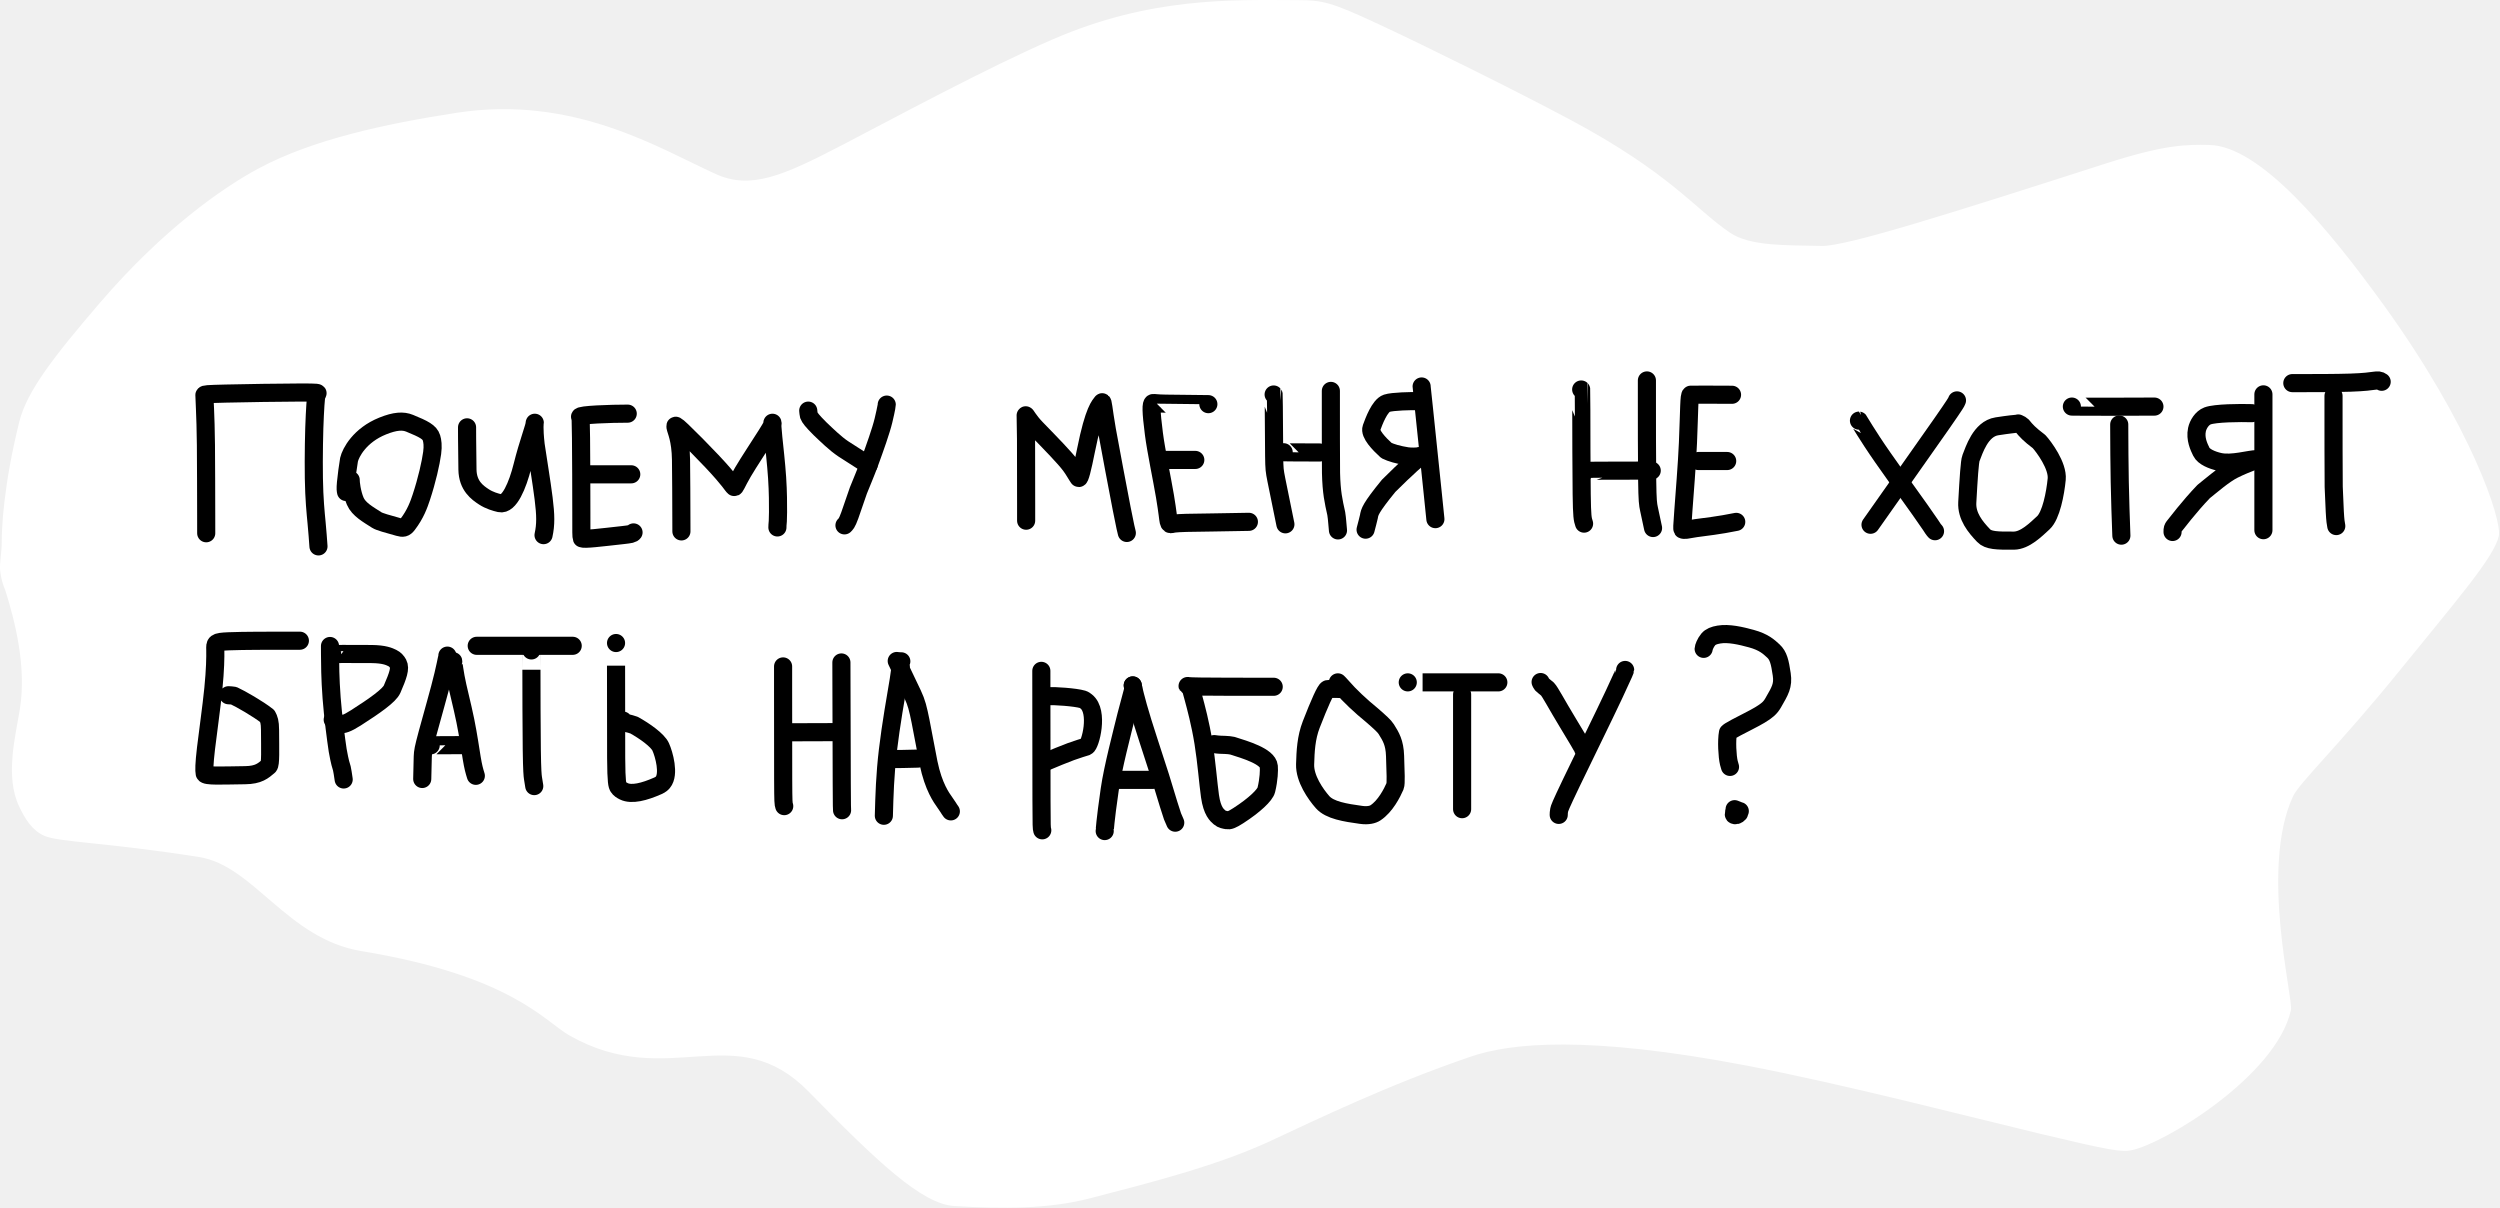
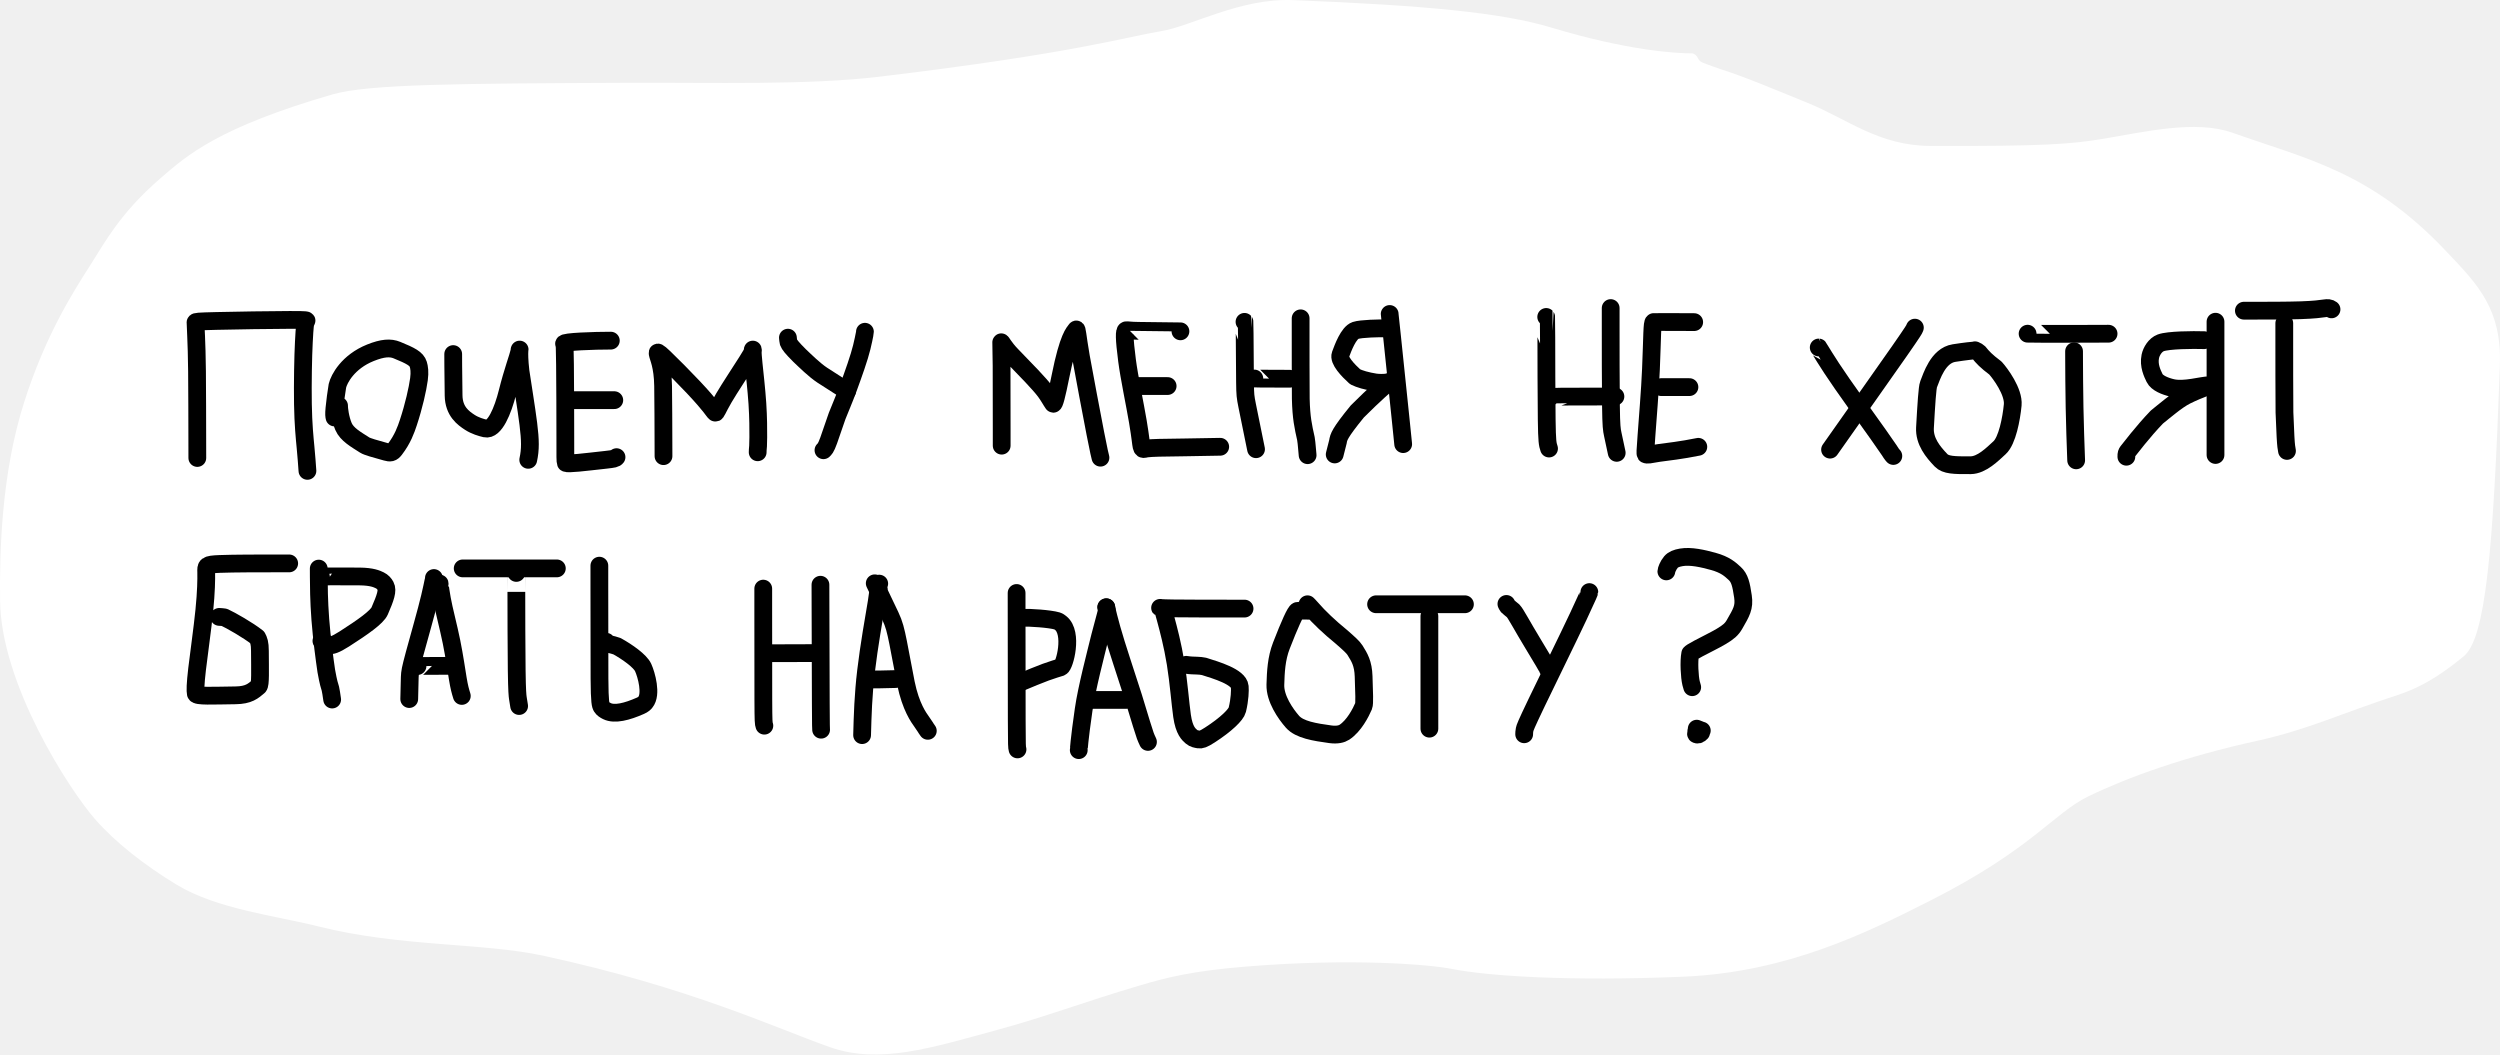
- <svg xmlns="http://www.w3.org/2000/svg" width="414" height="200" viewBox="0 0 414 200" fill="none">
-   <path d="M0.283 89.901C0.283 87.545 0.536 80.576 3.193 69.844C4.45 64.768 8.956 58.988 16.569 50.119C26.938 38.039 36.818 31.098 42.9 27.853C51.823 23.094 63.722 20.518 75.664 18.674C95.051 15.681 109.32 24.652 118.516 28.817C124.33 31.45 129.623 29.14 139.551 23.977C148.07 19.546 163.522 11.191 174.413 6.484C190.589 -0.507 203.933 -0.021 214.886 0.023C219.042 0.04 220.35 0.303 228.352 4.032C236.354 7.761 251.008 15.014 259.989 19.805C276.538 28.633 280.714 34.619 286.48 38.53C289.849 40.815 295.854 40.587 301.685 40.727C305.72 40.823 323.499 35.19 348.582 27.121C358.509 23.928 361.95 23.93 365.83 24.003C374.238 24.162 385.473 37.667 394.826 50.633C409.229 70.599 414.36 86.116 413.802 88.755C413.064 92.248 406.722 99.515 397.32 111.123C387.537 123.2 380.743 129.651 379.713 131.891C374.197 143.895 379.815 165.336 379.376 167.292C376.927 178.183 358.47 189.337 352.997 190.476C351.35 190.819 349.377 190.505 337.852 187.75C326.327 184.996 305.274 179.523 289.175 176.449C262.806 171.414 250.192 172.715 243.613 174.958C229.927 179.624 218.064 185.373 210.478 188.903C201.494 193.084 190.418 195.862 180.505 198.438C173.608 200.23 166.055 200.201 158.036 199.718C152.66 199.395 145.265 192.379 133.935 180.796C121.693 168.278 110.845 180.796 94.343 171.5C90.215 169.174 84.764 161.608 59.843 157.5C47.568 155.477 42.027 143.35 32.971 141.923C17.662 139.511 9.744 139.459 7.379 138.429C5.251 137.503 4.099 135.49 3.18 133.571C0.775 128.545 2.593 121.822 3.301 117.366C4.412 110.373 2.47 102.828 0.889 97.783C0.46 96.805 0.184 95.8 0.033 94.584C-0.119 93.368 0.303 91.34 0.283 89.901Z" fill="white" />
-   <path d="M34.15 88.307C34.15 88.287 34.15 88.268 34.146 85.399C34.141 82.53 34.132 76.813 34.101 73.698C34.05 68.564 33.829 65.705 33.845 65.435C33.853 65.291 34.188 65.257 37.372 65.178C40.556 65.1 46.663 65.01 49.734 65.001C52.804 64.992 52.653 65.067 52.549 65.19C52.334 65.445 52.281 65.978 52.135 68.739C52.005 71.18 51.922 75.738 51.977 79.207C52.032 82.675 52.269 84.917 52.424 86.559C52.579 88.2 52.645 89.172 52.739 90.483" stroke="black" stroke-width="3" stroke-linecap="round" stroke-linejoin="round" />
-   <path d="M58.078 79.485C58.059 79.93 58.258 81.664 58.828 82.995C59.411 84.357 60.955 85.19 62.409 86.127C62.826 86.396 64.163 86.765 66.016 87.278C66.734 87.476 67.024 87.465 67.497 86.847C68.821 85.119 69.373 83.533 69.764 82.353C70.705 79.516 71.343 76.66 71.566 75.007C71.731 73.788 71.604 73.003 71.45 72.502C71.157 71.55 70.174 71.052 67.838 70.094C66.744 69.645 65.436 69.717 63.372 70.547C59.565 72.079 58.068 74.967 57.8 76.121C57.63 77.105 57.39 78.896 57.294 79.939C57.199 80.982 57.254 81.223 57.31 81.472" stroke="black" stroke-width="3" stroke-linecap="round" stroke-linejoin="round" />
-   <path d="M77.344 70.767C77.344 70.818 77.344 73.535 77.41 77.765C77.453 80.461 79.066 81.583 80.143 82.287C81.04 82.872 82.068 83.167 82.772 83.33C84.325 83.691 85.719 80.386 86.525 77.145C87.486 73.287 88.576 70.599 88.559 70.008C88.555 69.906 88.381 70.793 88.703 73.655C89.027 75.907 89.679 79.782 90.025 82.553C90.372 85.324 90.394 86.874 90.01 88.619" stroke="black" stroke-width="3" stroke-linecap="round" stroke-linejoin="round" />
-   <path d="M103.952 68.5C101.222 68.5 95.87 68.671 96.06 69.042C96.158 69.234 96.183 69.468 96.216 72.527C96.249 75.585 96.27 81.47 96.27 84.831C96.27 88.191 96.249 88.848 96.359 89.147C96.71 89.368 99.358 89.028 103.119 88.613C104.482 88.456 104.734 88.411 104.914 88.168" stroke="black" stroke-width="3" stroke-linecap="round" stroke-linejoin="round" />
-   <path d="M97.062 78.547H104.536" stroke="black" stroke-width="3" stroke-linecap="round" stroke-linejoin="round" />
-   <path d="M112.842 88C112.842 87.98 112.842 87.96 112.835 85.627C112.828 83.294 112.815 78.648 112.776 76.144C112.721 72.686 111.958 71.334 111.857 70.691C111.815 70.426 111.805 70.283 112.944 71.364C114.082 72.446 116.373 74.757 117.893 76.373C121.033 79.712 121.206 80.347 121.568 80.646C121.745 80.792 121.923 80.07 123.034 78.168C123.994 76.524 125.941 73.604 126.932 72.02C127.922 70.437 127.943 70.305 127.939 70.17C127.935 70.036 127.905 69.902 127.895 70.101C127.885 70.301 127.896 70.837 128.057 72.441C128.219 74.045 128.531 76.7 128.69 79.11C128.85 81.521 128.848 83.607 128.842 84.804C128.825 86.248 128.79 86.646 128.752 86.933C128.739 87.074 128.739 87.207 128.739 87.344" stroke="black" stroke-width="3" stroke-linecap="round" stroke-linejoin="round" />
-   <path d="M146.844 67C146.844 67.01 146.823 67.462 146.309 69.611C145.895 71.341 144.849 74.26 144.058 76.42C143.266 78.58 142.679 79.865 142.151 81.22C140.691 85.531 140.473 86.114 140.166 86.619C140.031 86.82 139.939 86.909 139.844 87" stroke="black" stroke-width="3" stroke-linecap="round" stroke-linejoin="round" />
-   <path d="M143.844 77C143.469 76.753 141.811 75.757 139.651 74.334C138.321 73.458 136.791 71.936 135.807 71.008C134.502 69.707 134.09 69.164 133.952 68.784C133.897 68.563 133.871 68.286 133.844 68" stroke="black" stroke-width="3" stroke-linecap="round" stroke-linejoin="round" />
-   <path d="M169.928 86.228C169.928 86.115 169.928 86.002 169.928 83.342C169.928 80.682 169.928 75.479 169.911 72.693C169.893 69.697 169.827 69.162 169.848 68.798C169.859 68.601 170.3 69.611 171.608 70.959C174.078 73.504 176.31 75.783 177.266 77.066C177.858 77.861 178.225 78.59 178.608 79.133C178.789 79.389 179.229 77.648 179.841 74.585C181.2 67.775 182.157 67.128 182.483 66.643C182.654 66.389 182.667 67.533 183.303 71.22C183.911 74.556 185.097 80.868 185.746 84.201C186.396 87.534 186.474 87.697 186.603 88.257" stroke="black" stroke-width="3" stroke-linecap="round" stroke-linejoin="round" />
-   <path d="M200.104 66.928C200.104 66.914 197.373 66.9 193.068 66.847C191.493 66.827 191.16 66.715 190.948 66.748C190.603 66.802 190.599 68.058 191.088 71.847C191.454 74.684 192.439 79.325 192.916 82.166C193.393 85.008 193.429 85.896 193.535 86.359C193.641 86.823 193.815 86.835 194.01 86.79C194.205 86.745 194.415 86.642 196.482 86.586C198.549 86.53 202.468 86.523 206.816 86.415" stroke="black" stroke-width="3" stroke-linecap="round" stroke-linejoin="round" />
-   <path d="M192.539 76.164H197.941" stroke="black" stroke-width="3" stroke-linecap="round" stroke-linejoin="round" />
-   <path d="M210.914 65.328C210.921 65.335 210.928 65.342 210.941 67.346C210.955 69.35 210.974 73.35 211.001 75.529C211.029 77.707 211.065 77.942 211.368 79.477C211.671 81.011 212.24 83.838 212.862 86.828" stroke="black" stroke-width="3" stroke-linecap="round" stroke-linejoin="round" />
-   <path d="M212.578 74.891C212.578 74.897 212.578 74.904 213.562 74.911C214.546 74.918 216.513 74.925 218.54 74.932" stroke="black" stroke-width="3" stroke-linecap="round" stroke-linejoin="round" />
-   <path d="M220.391 64.734C220.391 64.767 220.391 64.8 220.391 67.46C220.391 70.121 220.391 75.408 220.416 78.312C220.491 81.577 220.833 83.011 221.283 85.046C221.442 86.019 221.461 86.868 221.569 87.835" stroke="black" stroke-width="3" stroke-linecap="round" stroke-linejoin="round" />
-   <path d="M235.422 64C235.422 64.007 235.422 64.014 235.784 67.474C236.145 70.934 236.869 77.846 237.243 81.499C237.618 85.153 237.623 85.338 237.701 85.969" stroke="black" stroke-width="3" stroke-linecap="round" stroke-linejoin="round" />
-   <path d="M234.977 66.428C233.674 66.399 230.592 66.466 229.653 66.779C228.471 67.172 227.519 69.774 227.12 70.863C226.768 71.821 228.361 73.486 229.584 74.597C230.326 74.972 231.555 75.329 233.031 75.561C233.725 75.641 234.307 75.645 235.327 75.537" stroke="black" stroke-width="3" stroke-linecap="round" stroke-linejoin="round" />
-   <path d="M235.324 75.492C235.063 75.633 232.911 77.504 229.963 80.448C226.898 84.203 226.816 84.798 226.691 85.545C226.578 86.06 226.362 86.855 226.141 87.712" stroke="black" stroke-width="3" stroke-linecap="round" stroke-linejoin="round" />
-   <path d="M261.844 64.5C261.851 64.507 261.858 64.514 261.865 67.921C261.872 71.329 261.879 78.136 261.929 81.85C261.979 85.564 262.071 85.979 262.322 86.713" stroke="black" stroke-width="3" stroke-linecap="round" stroke-linejoin="round" />
-   <path d="M262.586 77.971C262.593 77.965 262.599 77.958 264.405 77.951C266.21 77.944 269.814 77.937 273.527 77.93" stroke="black" stroke-width="3" stroke-linecap="round" stroke-linejoin="round" />
-   <path d="M272.727 63C272.727 63.026 272.727 63.053 272.727 66.278C272.727 69.504 272.727 75.929 272.772 79.478C272.817 83.027 272.908 83.506 273.077 84.312C273.246 85.118 273.491 86.237 273.745 87.441" stroke="black" stroke-width="3" stroke-linecap="round" stroke-linejoin="round" />
-   <path d="M286.824 65.374C284.712 65.374 280.31 65.335 279.992 65.36C279.708 65.384 279.757 67.775 279.525 73.326C279.376 76.875 278.958 81.9 278.762 84.61C278.565 87.32 278.55 87.558 278.634 87.685C278.901 87.82 279.289 87.738 280.846 87.462C282.204 87.277 284.713 87.001 287.522 86.423" stroke="black" stroke-width="3" stroke-linecap="round" stroke-linejoin="round" />
-   <path d="M281.25 76.344H286.021" stroke="black" stroke-width="3" stroke-linecap="round" stroke-linejoin="round" />
-   <path d="M324.075 66.305C324.067 66.32 324.06 66.335 324.009 66.461C323.959 66.588 323.866 66.825 321.516 70.196C319.166 73.567 314.561 80.065 309.758 86.899" stroke="black" stroke-width="3" stroke-linecap="round" stroke-linejoin="round" />
-   <path d="M307.844 69.656C307.857 69.656 307.968 69.987 310.049 73.191C311.95 76.115 315.874 81.47 317.895 84.341C319.915 87.211 319.993 87.382 320.094 87.538C320.194 87.694 320.315 87.829 320.44 87.969" stroke="black" stroke-width="3" stroke-linecap="round" stroke-linejoin="round" />
-   <path d="M333.887 70.181C333.874 70.181 332.669 70.288 330.682 70.599C327.96 71.024 326.905 74.608 326.396 75.858C326.178 76.392 326.004 79.213 325.781 83.199C325.654 85.485 327.121 87.27 328.494 88.702C329.264 89.505 330.666 89.554 333.502 89.529C335.357 89.512 337.174 87.674 338.375 86.571C339.663 85.389 340.365 81.699 340.59 79.356C340.803 77.13 338.449 73.977 337.667 73.124C336.097 71.947 335.499 71.293 334.886 70.525C334.728 70.37 334.58 70.288 334.221 70.125" stroke="black" stroke-width="3" stroke-linecap="round" stroke-linejoin="round" />
-   <path d="M350.945 70.297C350.945 70.303 350.945 70.309 350.952 71.904C350.958 73.498 350.971 76.68 351.03 79.763C351.088 82.845 351.192 85.731 351.299 88.704" stroke="black" stroke-width="3" stroke-linecap="round" stroke-linejoin="round" />
-   <path d="M343.102 67.328C343.102 67.335 343.102 67.342 345.37 67.348C347.639 67.355 352.176 67.362 356.772 67.331" stroke="black" stroke-width="3" stroke-linecap="round" stroke-linejoin="round" />
-   <path d="M374.82 65.305V87.8" stroke="black" stroke-width="3" stroke-linecap="round" stroke-linejoin="round" />
-   <path d="M372.901 68.421C370.999 68.361 366.837 68.395 365.573 68.873C364.645 69.224 363.995 70.297 363.817 71.154C363.496 72.695 364.159 74.025 364.538 74.811C364.947 75.66 366.336 76.212 367.517 76.483C369.607 76.962 372.53 76.017 373.782 76.032C374.268 76.037 372.193 76.606 369.866 77.771C368.257 78.576 366.132 80.445 364.929 81.394C362.52 83.899 360.371 86.76 359.997 87.21C359.843 87.415 359.76 87.572 359.775 88.096" stroke="black" stroke-width="3" stroke-linecap="round" stroke-linejoin="round" />
-   <path d="M386.43 65.555C386.43 65.562 386.43 65.569 386.43 68.533C386.43 71.498 386.43 77.42 386.461 80.614C386.619 84.661 386.68 85.596 386.761 86.319C386.783 86.497 386.813 86.676 386.886 87.116" stroke="black" stroke-width="3" stroke-linecap="round" stroke-linejoin="round" />
-   <path d="M379.609 63.444C379.616 63.444 379.623 63.444 381.438 63.444C383.253 63.444 386.875 63.444 389.23 63.366C391.585 63.289 392.562 63.134 393.185 63.051C393.808 62.968 394.048 62.961 394.405 63.221" stroke="black" stroke-width="3" stroke-linecap="round" stroke-linejoin="round" />
-   <path d="M49.659 106.102C49.647 106.102 49.635 106.102 47.294 106.102C44.953 106.102 40.283 106.102 37.917 106.196C35.55 106.29 35.628 106.479 35.653 107.63C35.677 108.781 35.647 110.89 35.333 114.034C35.019 117.179 34.423 121.295 34.114 123.932C33.806 126.57 33.804 127.602 33.898 128.094C33.992 128.585 36.779 128.414 40.577 128.373C42.84 128.349 43.58 127.639 44.498 126.866C44.829 126.588 44.732 124.176 44.718 120.878C44.712 119.529 44.528 119.089 44.257 118.582C42.732 117.374 39.802 115.709 38.718 115.213C38.469 115.166 38.158 115.149 37.837 115.132" stroke="black" stroke-width="3" stroke-linecap="round" stroke-linejoin="round" />
-   <path d="M54.648 106.977C54.648 106.989 54.648 107.001 54.654 108.354C54.66 109.706 54.672 112.397 54.915 115.572C55.158 118.747 55.632 122.325 55.921 124.257C56.299 126.37 56.46 126.716 56.612 127.249C56.695 127.623 56.791 128.206 56.913 129.08" stroke="black" stroke-width="3" stroke-linecap="round" stroke-linejoin="round" />
-   <path d="M55.016 108.348C55 108.301 57.482 108.266 61.529 108.308C63.638 108.331 64.457 108.721 64.956 108.963C65.407 109.183 65.719 109.53 65.922 109.913C66.327 110.677 65.919 111.852 64.936 114.121C64.481 115.17 62.127 116.834 58.951 118.866C57.387 119.866 56.77 119.981 56.423 119.909C56.25 119.846 56.08 119.731 55.86 119.6C55.639 119.47 55.373 119.329 55.099 119.183" stroke="black" stroke-width="3" stroke-linecap="round" stroke-linejoin="round" />
-   <path d="M74.087 108.57C74.087 108.583 74.073 108.934 73.415 111.76C72.834 114.257 71.497 118.848 70.806 121.427C70.116 124.005 70.048 124.415 70.01 125.309C69.973 126.203 69.967 127.567 69.922 129" stroke="black" stroke-width="3" stroke-linecap="round" stroke-linejoin="round" />
-   <path d="M75.055 109.5C75.055 109.486 75.068 109.953 75.449 112.134C75.75 113.853 76.539 116.765 77.061 119.361C77.582 121.957 77.882 124.136 78.121 125.568C78.361 127 78.532 127.621 78.798 128.475" stroke="black" stroke-width="3" stroke-linecap="round" stroke-linejoin="round" />
-   <path d="M71.32 123.433C71.32 123.426 71.32 123.419 72.255 123.412C73.189 123.405 75.058 123.398 76.983 123.391" stroke="black" stroke-width="3" stroke-linecap="round" stroke-linejoin="round" />
-   <path d="M88 107.712C88 107.705 88 107.698 88.004 110.904C88.008 114.11 88.016 120.527 88.064 124.15C88.112 127.772 88.199 128.404 88.258 128.838C88.318 129.273 88.347 129.49 88.472 130.178" stroke="black" stroke-width="3" stroke-linecap="round" stroke-linejoin="round" />
-   <path d="M78.945 106.945H94.839" stroke="black" stroke-width="3" stroke-linecap="round" stroke-linejoin="round" />
-   <path d="M102.016 106.485C102.016 106.478 102.016 106.472 102.016 110.238C102.016 114.004 102.016 121.543 102.037 125.522C102.06 129.692 102.228 130.041 102.413 130.34C102.602 130.645 102.931 130.854 103.302 131.037C104.595 131.672 106.686 131.134 108.948 130.133C109.455 129.908 109.637 129.703 109.774 129.54C110.885 128.215 109.962 124.898 109.407 123.679C108.901 122.567 106.735 121.046 105.002 120.083C104.557 119.919 104.176 119.837 103.771 119.737C103.584 119.676 103.437 119.595 103.174 119.326" stroke="black" stroke-width="3" stroke-linecap="round" stroke-linejoin="round" />
-   <path d="M129.68 110.359C129.68 110.365 129.68 110.371 129.68 114.067C129.68 117.763 129.68 125.149 129.694 129.039C129.708 132.928 129.736 133.098 129.867 133.495" stroke="black" stroke-width="3" stroke-linecap="round" stroke-linejoin="round" />
-   <path d="M130.844 121.262C130.85 121.262 130.857 121.262 132.059 121.262C133.26 121.262 135.656 121.262 138.155 121.242" stroke="black" stroke-width="3" stroke-linecap="round" stroke-linejoin="round" />
-   <path d="M139.336 109.703C139.336 109.716 139.336 109.728 139.346 113.668C139.356 117.608 139.375 125.475 139.394 129.626C139.412 133.777 139.429 133.972 139.446 134.174" stroke="black" stroke-width="3" stroke-linecap="round" stroke-linejoin="round" />
-   <path d="M149.258 109.516C149.258 109.503 149.258 109.773 148.825 112.63C148.393 115.211 147.528 120.086 147.038 124.245C146.548 128.403 146.459 131.697 146.367 135.09" stroke="black" stroke-width="3" stroke-linecap="round" stroke-linejoin="round" />
-   <path d="M148.5 109.461C148.579 109.633 149.609 111.765 151.127 114.967C151.79 116.364 152.026 117.391 152.438 119.412C152.85 121.434 153.377 124.442 153.763 126.325C154.59 130.361 155.956 132.16 156.443 132.854C156.641 133.135 156.836 133.423 157.039 133.733C157.14 133.894 157.235 134.063 157.459 134.364" stroke="black" stroke-width="3" stroke-linecap="round" stroke-linejoin="round" />
-   <path d="M146.984 125.694C147.003 125.694 147.021 125.694 147.777 125.694C148.532 125.694 150.023 125.694 152.011 125.625" stroke="black" stroke-width="3" stroke-linecap="round" stroke-linejoin="round" />
-   <path d="M172.445 111.094C172.445 111.119 172.445 111.144 172.449 115.386C172.452 119.629 172.459 128.088 172.471 132.531C172.482 136.974 172.499 137.144 172.6 137.5" stroke="black" stroke-width="3" stroke-linecap="round" stroke-linejoin="round" />
-   <path d="M173.485 115.283C174.582 115.224 178.038 115.442 179.301 115.818C179.523 115.884 179.714 116.032 179.885 116.167C182.01 117.843 180.563 123.38 179.912 123.624C179.408 123.786 178.55 124.024 177.354 124.462C176.157 124.901 174.648 125.534 173.094 126.186" stroke="black" stroke-width="3" stroke-linecap="round" stroke-linejoin="round" />
-   <path d="M182.938 137.624C182.938 137.638 183.006 136.025 183.768 130.762C184.3 127.092 185.78 121.503 186.53 118.433C187.421 115.008 187.608 114.476 187.662 114.139C187.673 113.969 187.652 113.798 187.584 113.508" stroke="black" stroke-width="3" stroke-linecap="round" stroke-linejoin="round" />
-   <path d="M187.586 113.508C187.586 113.52 187.593 113.869 188.476 117.08C189.271 119.972 191.094 125.333 192.129 128.612C193.439 132.902 193.879 134.39 194.168 135.187C194.301 135.537 194.404 135.776 194.62 136.236" stroke="black" stroke-width="3" stroke-linecap="round" stroke-linejoin="round" />
-   <path d="M184.57 129.148H190.892" stroke="black" stroke-width="3" stroke-linecap="round" stroke-linejoin="round" />
-   <path d="M210.925 113.73C210.9 113.73 210.875 113.73 208.459 113.73C206.043 113.73 201.238 113.73 198.837 113.695C196.437 113.66 196.588 113.591 196.736 113.603C196.884 113.615 197.024 113.71 197.118 113.846C197.212 113.982 197.256 114.156 197.648 115.611C198.04 117.065 198.78 119.795 199.296 122.996C199.811 126.196 200.08 129.784 200.375 131.843C200.736 134.372 201.533 134.988 201.981 135.378C202.339 135.69 202.79 135.755 203.193 135.824C203.571 135.889 203.95 135.789 205.069 135.067C207.798 133.306 209.495 131.653 209.701 130.81C210.13 129.05 210.17 127.523 210.113 126.906C209.96 125.242 206.087 124.124 204.096 123.493C203.69 123.41 203.373 123.375 202.891 123.358C202.409 123.34 201.77 123.34 201.078 123.223" stroke="black" stroke-width="3" stroke-linecap="round" stroke-linejoin="round" />
-   <path d="M222.441 114.133C221.777 114.066 220.228 114.042 219.851 114.124C219.52 114.195 218.529 116.407 217.143 119.981C216.289 122.184 216.193 124.393 216.127 126.584C216.057 128.933 217.842 131.497 219.018 132.834C220.202 134.181 222.772 134.582 225.396 134.944C226.562 135.105 227.333 134.896 227.782 134.6C229.412 133.527 230.538 131.315 231.021 130.191C231.204 129.764 231.107 127.859 231.023 125.188C230.953 122.962 230.324 121.97 229.563 120.752C229.251 120.252 228.54 119.605 227.203 118.443C225.301 116.9 223.445 115.141 222.272 113.772C221.833 113.272 221.713 113.168 221.55 113" stroke="black" stroke-width="3" stroke-linecap="round" stroke-linejoin="round" />
-   <path d="M242.125 115V134" stroke="black" stroke-width="3" stroke-linecap="round" stroke-linejoin="round" />
-   <path d="M233.126 113C233.12 113 233.114 113 235.581 113C238.048 113 242.988 113 248.125 113" stroke="black" stroke-width="3" stroke-linecap="round" stroke-linejoin="round" />
-   <path d="M269.125 110.945C269.125 110.955 269.089 111.139 267.3 114.965C265.589 118.625 262.082 125.725 260.234 129.585C258.387 133.444 258.264 133.834 258.198 134.152C258.133 134.47 258.129 134.704 258.125 134.945" stroke="black" stroke-width="3" stroke-linecap="round" stroke-linejoin="round" />
-   <path d="M262.125 123.945C262.067 123.742 261.215 122.29 259.646 119.713C257.774 116.636 256.714 114.572 256.26 114.107C255.879 113.786 255.576 113.561 255.35 113.342C255.253 113.222 255.19 113.086 255.125 112.945" stroke="black" stroke-width="3" stroke-linecap="round" stroke-linejoin="round" />
-   <path d="M282.125 107.449C282.13 107.246 282.402 106.462 282.898 105.876C283.258 105.453 283.816 105.222 284.651 105.08C286.244 104.808 288.278 105.278 290.027 105.758C292.106 106.329 292.919 107.117 293.664 107.801C294.508 108.576 294.749 109.614 295.055 111.68C295.332 113.548 294.775 114.402 293.636 116.389C293.14 117.255 292.599 117.696 291.418 118.411C290.427 119.01 288.54 119.926 287.495 120.488C286.449 121.05 286.277 121.188 286.155 121.319C285.896 122.665 286.044 125.279 286.298 126.324C286.399 126.724 286.443 126.86 286.489 127" stroke="black" stroke-width="3" stroke-linecap="round" stroke-linejoin="round" />
-   <path d="M287.253 134C287.46 134.098 288.044 134.307 288.109 134.321C288.244 134.351 287.476 134.326 287.277 134.374C287.078 134.421 287.188 134.517 287.327 134.536C287.466 134.555 287.63 134.495 287.62 134.493C287.609 134.491 287.418 134.549 287.286 134.64C287.155 134.731 287.089 134.853 287.145 134.926C287.201 135 287.381 135.02 287.543 134.979C287.705 134.937 287.844 134.833 287.987 134.671" stroke="black" stroke-width="3" stroke-linecap="round" stroke-linejoin="round" />
+ <svg xmlns="http://www.w3.org/2000/svg" width="422" height="178" viewBox="0 0 422 178" fill="none">
+   <path d="M285.727 9.012C282.892 9.012 274.837 8.57 261.797 4.637C253.518 2.14 240.491 0.901 218.245 0.019C209.319 -0.335 201.151 4.416 195.975 5.263C190.225 6.204 181.362 9.001 148.474 12.943C136.245 14.408 120.506 13.913 105.782 13.977C77.765 14.098 62.183 14.179 56.13 15.935C36.788 21.547 31.565 26.214 27.102 30.079C20.214 36.044 17.733 40.867 15.176 44.861C12.257 49.421 7.672 56.643 4.102 67.814C0.195 80.043 -0.071 93.281 0.011 101.354C0.156 115.547 11.736 133.319 15.995 138.218C19.46 142.203 24.479 146.1 29.794 149.324C36.628 153.469 46.446 154.543 53.795 156.39C67.568 159.851 81.52 159.113 91.719 161.325C116.594 166.721 130.633 173.43 140.139 176.775C148.435 179.694 157.3 176.855 168.142 173.9C176.851 171.525 182.345 169.328 192.331 166.363C196.984 164.981 201.321 163.892 210.285 163.16C228.289 161.689 241.285 162.804 245.104 163.559C251.22 164.77 264.933 165.674 284.145 164.866C301.752 164.126 315.306 157.343 325.779 152.048C342.981 143.351 346.648 137.262 352.535 134.413C359.222 131.177 368.767 127.732 381.061 125.033C389.534 123.173 395.335 120.367 404.73 117.315C409.685 115.706 413.259 112.897 415.854 110.804C419.573 107.803 420.863 92.97 421.98 61.732C422.318 52.273 418.378 48.142 413.075 42.582L412.705 42.193C400.115 28.98 389.593 26.923 376.813 22.399C370.589 20.196 361.914 22.285 355.124 23.415C349.588 24.335 345.105 24.699 325.89 24.634C317.104 24.605 311.93 20.125 304.991 17.311C299.369 15.032 294.689 13.028 290.456 11.68C289.424 11.341 288.452 10.962 287.451 10.595C286.449 10.228 286.759 9.366 285.727 9.012Z" fill="white" />
+   <path d="M33.307 77.307L33.302 74.399C33.297 71.53 33.288 65.813 33.257 62.698C33.207 57.564 32.985 54.705 33.001 54.435C33.009 54.291 33.344 54.257 36.528 54.178C39.712 54.099 45.819 54.01 48.89 54.001C51.96 53.992 51.81 54.067 51.705 54.19C51.49 54.445 51.437 54.978 51.291 57.739C51.162 60.18 51.078 64.738 51.133 68.207C51.189 71.675 51.425 73.917 51.58 75.559C51.735 77.2 51.802 78.172 51.895 79.483" stroke-width="3" stroke-linecap="round" stroke-linejoin="round" stroke="black" />
+   <path d="M57.234 68.485C57.215 68.93 57.414 70.664 57.984 71.995C58.568 73.357 60.111 74.19 61.566 75.127C61.981 75.395 63.313 75.763 65.159 76.274L65.172 76.278C65.89 76.476 66.18 76.465 66.653 75.847C67.978 74.119 68.53 72.533 68.921 71.353C69.861 68.516 70.499 65.66 70.722 64.007C70.887 62.788 70.761 62.003 70.607 61.502C70.314 60.55 69.331 60.052 66.994 59.094C65.901 58.645 64.593 58.717 62.528 59.547C58.721 61.079 57.224 63.967 56.956 65.121C56.786 66.105 56.547 67.896 56.451 68.939C56.355 69.982 56.41 70.223 56.466 70.472" stroke-width="3" stroke-linecap="round" stroke-linejoin="round" stroke="black" />
+   <path d="M76.5 59.767C76.5 59.818 76.5 62.535 76.567 66.765C76.609 69.461 78.222 70.583 79.299 71.287C80.196 71.872 81.225 72.167 81.928 72.33C83.481 72.691 84.875 69.386 85.682 66.145C86.53 62.739 87.479 60.245 87.677 59.3M87.677 59.3C87.704 59.175 87.717 59.077 87.715 59.008C87.714 58.972 87.692 59.056 87.677 59.3ZM87.677 59.3C87.65 59.759 87.649 60.786 87.859 62.655C88.184 64.907 88.835 68.782 89.182 71.553C89.528 74.324 89.55 75.874 89.166 77.619" stroke-width="3" stroke-linecap="round" stroke-linejoin="round" stroke="black" />
+   <path d="M103.108 57.5C100.379 57.5 95.026 57.671 95.216 58.042C95.314 58.234 95.339 58.468 95.372 61.527C95.406 64.585 95.426 70.47 95.426 73.831C95.426 77.191 95.406 77.848 95.516 78.147C95.867 78.368 98.514 78.028 102.276 77.613C103.638 77.456 103.891 77.411 104.07 77.168" stroke-width="3" stroke-linecap="round" stroke-linejoin="round" stroke="black" />
+   <path d="M96.219 67.547H103.692" stroke-width="3" stroke-linecap="round" stroke-linejoin="round" stroke="black" />
+   <path d="M111.998 77C111.998 76.98 111.998 76.96 111.991 74.627C111.984 72.294 111.971 67.648 111.932 65.144C111.878 61.686 111.115 60.334 111.013 59.691C110.971 59.426 110.961 59.283 112.1 60.364C113.239 61.446 115.529 63.757 117.049 65.373C120.189 68.712 120.362 69.347 120.724 69.646C120.901 69.792 121.079 69.07 122.19 67.168C123.15 65.524 125.098 62.604 126.088 61.02C126.735 59.987 126.968 59.572 127.051 59.371M127.051 59.371C127.095 59.264 127.097 59.217 127.095 59.17C127.091 59.036 127.062 58.902 127.052 59.101C127.049 59.158 127.048 59.242 127.051 59.371ZM127.051 59.371C127.06 59.693 127.098 60.294 127.214 61.441C127.375 63.045 127.687 65.7 127.846 68.11C128.006 70.521 128.004 72.607 127.998 73.804C127.982 75.248 127.946 75.646 127.908 75.933C127.896 76.074 127.896 76.207 127.896 76.344" stroke-width="3" stroke-linecap="round" stroke-linejoin="round" stroke="black" />
+   <path d="M146 56C146 56.01 145.979 56.462 145.465 58.611C145.052 60.341 144.006 63.26 143.214 65.42C142.422 67.58 141.835 68.865 141.308 70.22C139.847 74.531 139.629 75.114 139.322 75.619C139.188 75.82 139.095 75.909 139 76" stroke-width="3" stroke-linecap="round" stroke-linejoin="round" stroke="black" />
+   <path d="M143 66C142.626 65.753 140.967 64.757 138.807 63.334C137.477 62.458 135.947 60.936 134.963 60.008C133.659 58.707 133.246 58.164 133.108 57.784C133.053 57.563 133.027 57.286 133 57" stroke-width="3" stroke-linecap="round" stroke-linejoin="round" stroke="black" />
+   <path d="M169.084 75.228V72.342C169.084 69.682 169.084 64.479 169.067 61.693C169.05 58.697 168.983 58.162 169.004 57.798C169.015 57.601 169.456 58.611 170.765 59.959C173.235 62.504 175.466 64.783 176.422 66.066C177.015 66.861 177.381 67.59 177.764 68.133C177.946 68.389 178.386 66.648 178.997 63.585C180.356 56.775 181.314 56.128 181.639 55.643C181.81 55.389 181.823 56.533 182.46 60.22C183.067 63.556 184.253 69.868 184.903 73.201C185.552 76.534 185.63 76.697 185.759 77.257" stroke-width="3" stroke-linecap="round" stroke-linejoin="round" stroke="black" />
+   <path d="M199.26 55.928C199.26 55.914 196.529 55.9 192.224 55.846C190.65 55.827 190.316 55.715 190.104 55.748C189.76 55.802 189.755 57.058 190.244 60.847C190.61 63.684 191.595 68.325 192.072 71.166C192.549 74.008 192.585 74.896 192.691 75.359C192.797 75.823 192.971 75.835 193.166 75.79C193.361 75.745 193.571 75.642 195.638 75.586C197.706 75.53 201.624 75.523 205.972 75.415" stroke-width="3" stroke-linecap="round" stroke-linejoin="round" stroke="black" />
+   <path d="M191.695 65.164H197.098" stroke-width="3" stroke-linecap="round" stroke-linejoin="round" stroke="black" />
+   <path d="M210.07 54.328C210.077 54.335 210.084 54.342 210.098 56.346C210.111 58.35 210.13 62.35 210.158 64.529C210.185 66.707 210.221 66.942 210.524 68.477C210.827 70.011 211.397 72.838 212.018 75.828" stroke-width="3" stroke-linecap="round" stroke-linejoin="round" stroke="black" />
+   <path d="M211.734 63.891C211.734 63.898 211.734 63.904 212.718 63.911C213.702 63.918 215.669 63.925 217.697 63.932" stroke-width="3" stroke-linecap="round" stroke-linejoin="round" stroke="black" />
+   <path d="M219.547 53.734V56.461C219.547 59.121 219.547 64.408 219.572 67.312C219.647 70.577 219.989 72.011 220.439 74.046C220.598 75.019 220.617 75.868 220.725 76.835" stroke-width="3" stroke-linecap="round" stroke-linejoin="round" stroke="black" />
+   <path d="M234.578 53C234.578 53.007 234.578 53.014 234.94 56.474C235.301 59.934 236.025 66.846 236.4 70.499C236.775 74.153 236.779 74.338 236.857 74.969" stroke-width="3" stroke-linecap="round" stroke-linejoin="round" stroke="black" />
+   <path d="M234.134 55.428C232.83 55.399 229.748 55.466 228.809 55.779C227.63 56.171 226.68 58.762 226.279 59.856L226.276 59.863C225.925 60.821 227.518 62.486 228.74 63.597C229.482 63.972 230.711 64.329 232.187 64.561C232.881 64.641 233.463 64.645 234.483 64.537" stroke-width="3" stroke-linecap="round" stroke-linejoin="round" stroke="black" />
+   <path d="M234.481 64.492C234.219 64.633 232.067 66.504 229.119 69.448C226.076 73.176 225.973 73.79 225.85 74.529L225.847 74.545C225.734 75.06 225.519 75.855 225.297 76.712" stroke-width="3" stroke-linecap="round" stroke-linejoin="round" stroke="black" />
+   <path d="M261 53.5C261.007 53.507 261.014 53.514 261.021 56.921C261.029 60.329 261.036 67.136 261.085 70.85C261.135 74.564 261.227 74.979 261.478 75.713" stroke-width="3" stroke-linecap="round" stroke-linejoin="round" stroke="black" />
+   <path d="M261.742 66.971C261.749 66.965 261.755 66.958 263.561 66.951C265.366 66.944 268.97 66.937 272.684 66.93" stroke-width="3" stroke-linecap="round" stroke-linejoin="round" stroke="black" />
+   <path d="M271.883 52V55.279C271.883 58.504 271.883 64.929 271.928 68.478C271.974 72.027 272.065 72.506 272.234 73.312C272.403 74.118 272.647 75.237 272.901 76.441" stroke-width="3" stroke-linecap="round" stroke-linejoin="round" stroke="black" />
+   <path d="M285.98 54.373C283.869 54.373 279.466 54.334 279.148 54.36C278.864 54.384 278.913 56.775 278.681 62.326C278.533 65.875 278.114 70.9 277.918 73.61C277.722 76.32 277.707 76.558 277.79 76.685C278.057 76.82 278.445 76.738 280.002 76.462C281.36 76.277 283.869 76.001 286.678 75.423" stroke-width="3" stroke-linecap="round" stroke-linejoin="round" stroke="black" />
+   <path d="M280.406 65.344H285.177" stroke-width="3" stroke-linecap="round" stroke-linejoin="round" stroke="black" />
+   <path d="M323.231 55.305C323.224 55.32 323.216 55.335 323.166 55.461L323.165 55.462C323.115 55.589 323.018 55.831 320.672 59.196C318.322 62.567 313.717 69.065 308.914 75.899" stroke-width="3" stroke-linecap="round" stroke-linejoin="round" stroke="black" />
+   <path d="M307 58.656C307.013 58.656 307.124 58.987 309.206 62.191C311.106 65.115 315.03 70.47 317.051 73.341C319.072 76.211 319.149 76.382 319.25 76.538C319.35 76.694 319.471 76.829 319.596 76.969" stroke-width="3" stroke-linecap="round" stroke-linejoin="round" stroke="black" />
+   <path d="M333.043 59.181C333.031 59.181 331.826 59.288 329.839 59.599C327.117 60.024 326.061 63.608 325.552 64.858C325.334 65.392 325.16 68.213 324.937 72.199C324.81 74.485 326.277 76.27 327.65 77.702C328.42 78.505 329.822 78.554 332.658 78.529C334.513 78.512 336.33 76.674 337.531 75.571C338.819 74.389 339.521 70.699 339.746 68.356C339.959 66.13 337.605 62.977 336.823 62.124C335.253 60.947 334.655 60.293 334.042 59.525C333.884 59.37 333.736 59.288 333.377 59.125" stroke-width="3" stroke-linecap="round" stroke-linejoin="round" stroke="black" />
+   <path d="M350.102 59.297L350.108 60.904C350.115 62.498 350.128 65.68 350.186 68.763C350.245 71.845 350.348 74.731 350.455 77.704" stroke-width="3" stroke-linecap="round" stroke-linejoin="round" stroke="black" />
+   <path d="M342.258 56.328C342.258 56.335 342.258 56.342 344.526 56.348C346.795 56.355 351.333 56.362 355.928 56.331" stroke-width="3" stroke-linecap="round" stroke-linejoin="round" stroke="black" />
+   <path d="M373.977 54.305V76.8" stroke-width="3" stroke-linecap="round" stroke-linejoin="round" stroke="black" />
+   <path d="M372.058 57.421C370.155 57.361 365.993 57.395 364.729 57.873C363.801 58.224 363.152 59.297 362.973 60.154C362.652 61.694 363.316 63.025 363.694 63.811C364.103 64.66 365.493 65.212 366.673 65.483C368.763 65.962 371.686 65.017 372.938 65.032C373.425 65.037 371.349 65.606 369.023 66.771C367.413 67.576 365.288 69.445 364.085 70.394C361.676 72.899 359.527 75.76 359.153 76.21C358.999 76.415 358.916 76.572 358.931 77.096" stroke-width="3" stroke-linecap="round" stroke-linejoin="round" stroke="black" />
+   <path d="M385.586 54.555V57.533C385.586 60.498 385.586 66.42 385.617 69.614C385.776 73.661 385.836 74.596 385.917 75.319C385.939 75.497 385.969 75.676 386.042 76.116" stroke-width="3" stroke-linecap="round" stroke-linejoin="round" stroke="black" />
+   <path d="M378.766 52.444H380.594C382.409 52.444 386.032 52.444 388.386 52.366C390.741 52.289 391.718 52.134 392.341 52.051C392.964 51.968 393.204 51.961 393.561 52.221" stroke-width="3" stroke-linecap="round" stroke-linejoin="round" stroke="black" />
+   <path d="M48.816 95.102H46.45C44.109 95.102 39.44 95.102 37.073 95.196C34.707 95.29 34.784 95.479 34.809 96.63C34.834 97.781 34.803 99.89 34.489 103.034C34.175 106.179 33.579 110.295 33.271 112.932C32.962 115.57 32.96 116.602 33.054 117.094C33.148 117.585 35.936 117.414 39.733 117.373C41.996 117.349 42.736 116.639 43.654 115.866C43.985 115.588 43.888 113.176 43.874 109.878C43.868 108.529 43.684 108.089 43.413 107.582C41.888 106.374 38.958 104.709 37.875 104.213C37.626 104.166 37.315 104.149 36.994 104.132H36.994" stroke-width="3" stroke-linecap="round" stroke-linejoin="round" stroke="black" />
+   <path d="M53.805 95.977C53.805 95.989 53.805 96.001 53.81 97.353C53.816 98.706 53.828 101.397 54.071 104.572C54.314 107.747 54.788 111.325 55.077 113.257C55.456 115.37 55.616 115.716 55.768 116.249C55.851 116.623 55.947 117.206 56.069 118.08" stroke-width="3" stroke-linecap="round" stroke-linejoin="round" stroke="black" />
+   <path d="M54.172 97.348C54.156 97.301 56.638 97.266 60.685 97.308C62.794 97.331 63.613 97.721 64.112 97.963C64.563 98.183 64.876 98.53 65.078 98.913C65.483 99.677 65.075 100.852 64.092 103.121C63.638 104.17 61.283 105.834 58.107 107.866C56.543 108.866 55.926 108.981 55.58 108.909C55.406 108.846 55.236 108.731 55.016 108.6C54.796 108.47 54.53 108.329 54.256 108.183L54.256 108.183" stroke-width="3" stroke-linecap="round" stroke-linejoin="round" stroke="black" />
+   <path d="M73.243 97.57C73.243 97.582 73.229 97.934 72.571 100.76C71.99 103.257 70.653 107.848 69.963 110.427C69.272 113.005 69.204 113.415 69.167 114.309C69.129 115.203 69.123 116.567 69.078 118" stroke-width="3" stroke-linecap="round" stroke-linejoin="round" stroke="black" />
+   <path d="M74.211 98.5C74.211 98.486 74.224 98.953 74.605 101.134C74.906 102.853 75.695 105.765 76.217 108.361C76.739 110.957 77.038 113.136 77.278 114.568C77.517 116 77.689 116.621 77.954 117.475" stroke-width="3" stroke-linecap="round" stroke-linejoin="round" stroke="black" />
+   <path d="M70.477 112.433C70.477 112.426 70.477 112.419 71.411 112.412C72.345 112.405 74.214 112.398 76.139 112.391" stroke-width="3" stroke-linecap="round" stroke-linejoin="round" stroke="black" />
+   <path d="M87.156 96.712C87.156 96.705 87.156 96.698 87.16 99.904L87.16 99.906C87.164 103.112 87.172 109.528 87.22 113.15C87.268 116.765 87.355 117.401 87.414 117.836L87.415 117.838L87.42 117.874C87.476 118.285 87.507 118.509 87.629 119.178" stroke-width="3" stroke-linecap="round" stroke-linejoin="round" stroke="black" />
+   <path d="M78.102 95.945H93.995" stroke-width="3" stroke-linecap="round" stroke-linejoin="round" stroke="black" />
+   <path d="M101.172 95.485V99.238C101.172 103.004 101.172 110.543 101.194 114.522C101.216 118.692 101.385 119.041 101.569 119.34C101.758 119.645 102.087 119.854 102.458 120.037C103.752 120.672 105.842 120.134 108.104 119.133C108.612 118.908 108.794 118.703 108.93 118.54C110.041 117.215 109.119 113.898 108.564 112.679C108.058 111.567 105.892 110.046 104.158 109.083C103.713 108.919 103.333 108.837 102.927 108.737C102.74 108.676 102.593 108.595 102.33 108.326" stroke-width="3" stroke-linecap="round" stroke-linejoin="round" stroke="black" />
+   <path d="M128.836 99.359V103.067C128.836 106.763 128.836 114.149 128.85 118.039C128.864 121.928 128.892 122.098 129.024 122.495" stroke-width="3" stroke-linecap="round" stroke-linejoin="round" stroke="black" />
+   <path d="M130 110.262H131.215C132.417 110.262 134.813 110.262 137.311 110.242" stroke-width="3" stroke-linecap="round" stroke-linejoin="round" stroke="black" />
+   <path d="M138.492 98.703L138.502 102.668C138.512 106.608 138.531 114.475 138.55 118.626C138.568 122.777 138.585 122.972 138.603 123.174" stroke-width="3" stroke-linecap="round" stroke-linejoin="round" stroke="black" />
+   <path d="M148.414 98.516C148.414 98.503 148.414 98.773 147.982 101.63C147.549 104.211 146.684 109.086 146.194 113.245C145.704 117.403 145.615 120.697 145.523 124.09" stroke-width="3" stroke-linecap="round" stroke-linejoin="round" stroke="black" />
+   <path d="M147.656 98.461C147.736 98.633 148.765 100.765 150.283 103.967C150.946 105.364 151.183 106.391 151.594 108.412C152.006 110.434 152.534 113.442 152.919 115.325C153.746 119.361 155.113 121.16 155.599 121.854C155.797 122.135 155.992 122.423 156.196 122.733C156.296 122.894 156.391 123.063 156.616 123.364" stroke-width="3" stroke-linecap="round" stroke-linejoin="round" stroke="black" />
+   <path d="M146.141 114.694H146.933C147.688 114.694 149.18 114.694 151.167 114.625" stroke-width="3" stroke-linecap="round" stroke-linejoin="round" stroke="black" />
+   <path d="M171.602 100.094L171.605 104.386C171.608 108.629 171.615 117.088 171.627 121.531C171.639 125.974 171.655 126.144 171.756 126.5" stroke-width="3" stroke-linecap="round" stroke-linejoin="round" stroke="black" />
+   <path d="M172.641 104.283C173.738 104.224 177.194 104.442 178.457 104.818C178.679 104.884 178.871 105.032 179.042 105.167C181.167 106.843 179.719 112.38 179.069 112.624C178.564 112.786 177.706 113.024 176.51 113.462C175.313 113.901 173.805 114.534 172.25 115.186L172.25 115.186" stroke-width="3" stroke-linecap="round" stroke-linejoin="round" stroke="black" />
+   <path d="M182.094 126.624C182.094 126.638 182.162 125.025 182.924 119.762C183.456 116.092 184.936 110.503 185.686 107.433C186.577 104.008 186.765 103.476 186.818 103.139C186.829 102.969 186.809 102.798 186.741 102.508" stroke-width="3" stroke-linecap="round" stroke-linejoin="round" stroke="black" />
+   <path d="M186.742 102.508C186.742 102.52 186.75 102.869 187.632 106.08C188.427 108.972 190.251 114.333 191.286 117.612C192.595 121.902 193.035 123.39 193.325 124.187C193.457 124.537 193.561 124.776 193.777 125.236" stroke-width="3" stroke-linecap="round" stroke-linejoin="round" stroke="black" />
+   <path d="M183.727 118.148H190.048" stroke-width="3" stroke-linecap="round" stroke-linejoin="round" stroke="black" />
+   <path d="M210.081 102.73H207.616C205.2 102.73 200.394 102.73 197.994 102.695C196.844 102.678 196.279 102.654 196.02 102.634M196.02 102.634C195.737 102.613 195.815 102.597 195.892 102.603C195.936 102.606 195.978 102.617 196.02 102.634ZM196.02 102.634C196.118 102.674 196.208 102.75 196.274 102.846C196.368 102.982 196.412 103.156 196.804 104.611L196.816 104.653C197.211 106.118 197.941 108.826 198.452 111.996C198.968 115.196 199.237 118.784 199.531 120.843C199.892 123.372 200.689 123.988 201.137 124.378C201.495 124.69 201.946 124.755 202.349 124.824C202.727 124.889 203.106 124.789 204.225 124.067C206.955 122.306 208.651 120.653 208.857 119.81C209.287 118.05 209.326 116.523 209.27 115.906C209.116 114.242 205.243 113.124 203.252 112.493C202.846 112.41 202.53 112.375 202.047 112.358C201.565 112.34 200.926 112.34 200.234 112.223" stroke-width="3" stroke-linecap="round" stroke-linejoin="round" stroke="black" />
+   <path d="M221.597 103.133C220.933 103.066 219.384 103.042 219.007 103.124C218.676 103.195 217.685 105.407 216.299 108.981C215.446 111.184 215.349 113.393 215.283 115.584C215.213 117.933 216.998 120.497 218.174 121.834C219.359 123.181 221.928 123.582 224.552 123.944C225.718 124.105 226.489 123.896 226.939 123.6C228.568 122.527 229.694 120.315 230.177 119.191C230.36 118.764 230.263 116.859 230.179 114.188C230.11 111.977 229.489 110.983 228.735 109.776L228.72 109.752C228.407 109.252 227.696 108.605 226.359 107.443C224.457 105.9 222.601 104.141 221.428 102.772C220.989 102.272 220.869 102.168 220.707 102" stroke-width="3" stroke-linecap="round" stroke-linejoin="round" stroke="black" />
+   <path d="M241.281 104V123" stroke-width="3" stroke-linecap="round" stroke-linejoin="round" stroke="black" />
+   <path d="M232.282 102H234.737H247.281" stroke-width="3" stroke-linecap="round" stroke-linejoin="round" stroke="black" />
+   <path d="M268.281 99.945C268.281 99.955 268.245 100.139 266.456 103.965C264.746 107.625 261.238 114.725 259.391 118.585C257.543 122.444 257.42 122.834 257.355 123.152C257.289 123.47 257.285 123.704 257.281 123.945" stroke-width="3" stroke-linecap="round" stroke-linejoin="round" stroke="black" />
+   <path d="M261.281 112.945C261.223 112.742 260.371 111.29 258.803 108.713C256.931 105.636 255.87 103.572 255.416 103.107C255.035 102.786 254.732 102.561 254.506 102.342C254.409 102.222 254.346 102.086 254.281 101.945" stroke-width="3" stroke-linecap="round" stroke-linejoin="round" stroke="black" />
+   <path d="M281.281 96.45C281.287 96.246 281.558 95.462 282.055 94.876C282.414 94.453 282.972 94.222 283.808 94.08C285.4 93.808 287.434 94.278 289.183 94.758C291.262 95.329 292.075 96.117 292.82 96.801C293.665 97.576 293.905 98.614 294.211 100.68C294.488 102.548 293.931 103.402 292.792 105.389C292.296 106.255 291.756 106.696 290.574 107.411C289.583 108.01 287.696 108.926 286.651 109.488C285.606 110.05 285.433 110.188 285.311 110.319C285.052 111.665 285.201 114.279 285.454 115.324C285.555 115.724 285.599 115.86 285.645 116" stroke-width="3" stroke-linecap="round" stroke-linejoin="round" stroke="black" />
+   <path d="M286.409 123C286.616 123.098 287.201 123.307 287.266 123.321C287.4 123.351 286.632 123.326 286.433 123.374C286.234 123.421 286.344 123.517 286.483 123.536C286.547 123.545 286.617 123.537 286.672 123.525M286.672 123.525C286.737 123.512 286.782 123.494 286.776 123.493C286.771 123.492 286.729 123.504 286.672 123.525ZM286.672 123.525C286.604 123.551 286.514 123.591 286.443 123.64C286.311 123.731 286.245 123.853 286.301 123.926C286.357 124 286.537 124.02 286.699 123.979C286.861 123.937 287 123.833 287.144 123.671" stroke-width="3" stroke-linecap="round" stroke-linejoin="round" stroke="black" />
</svg>
